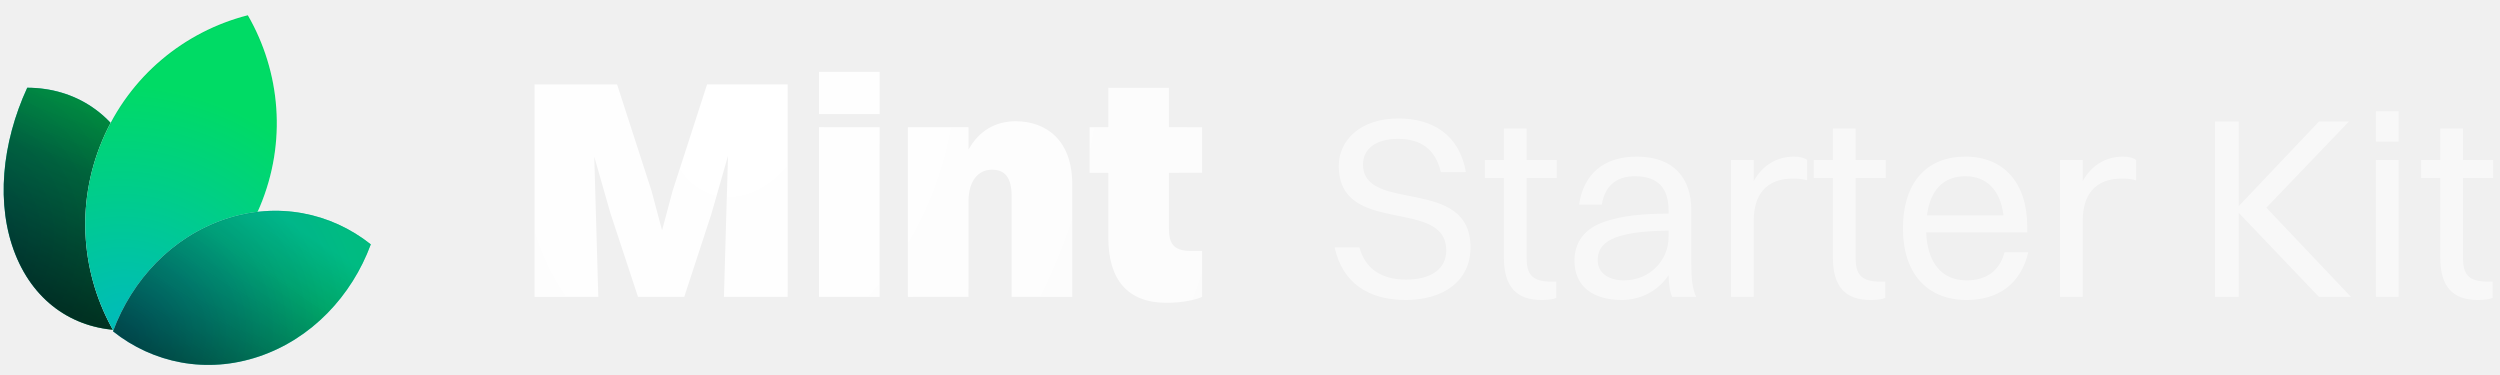
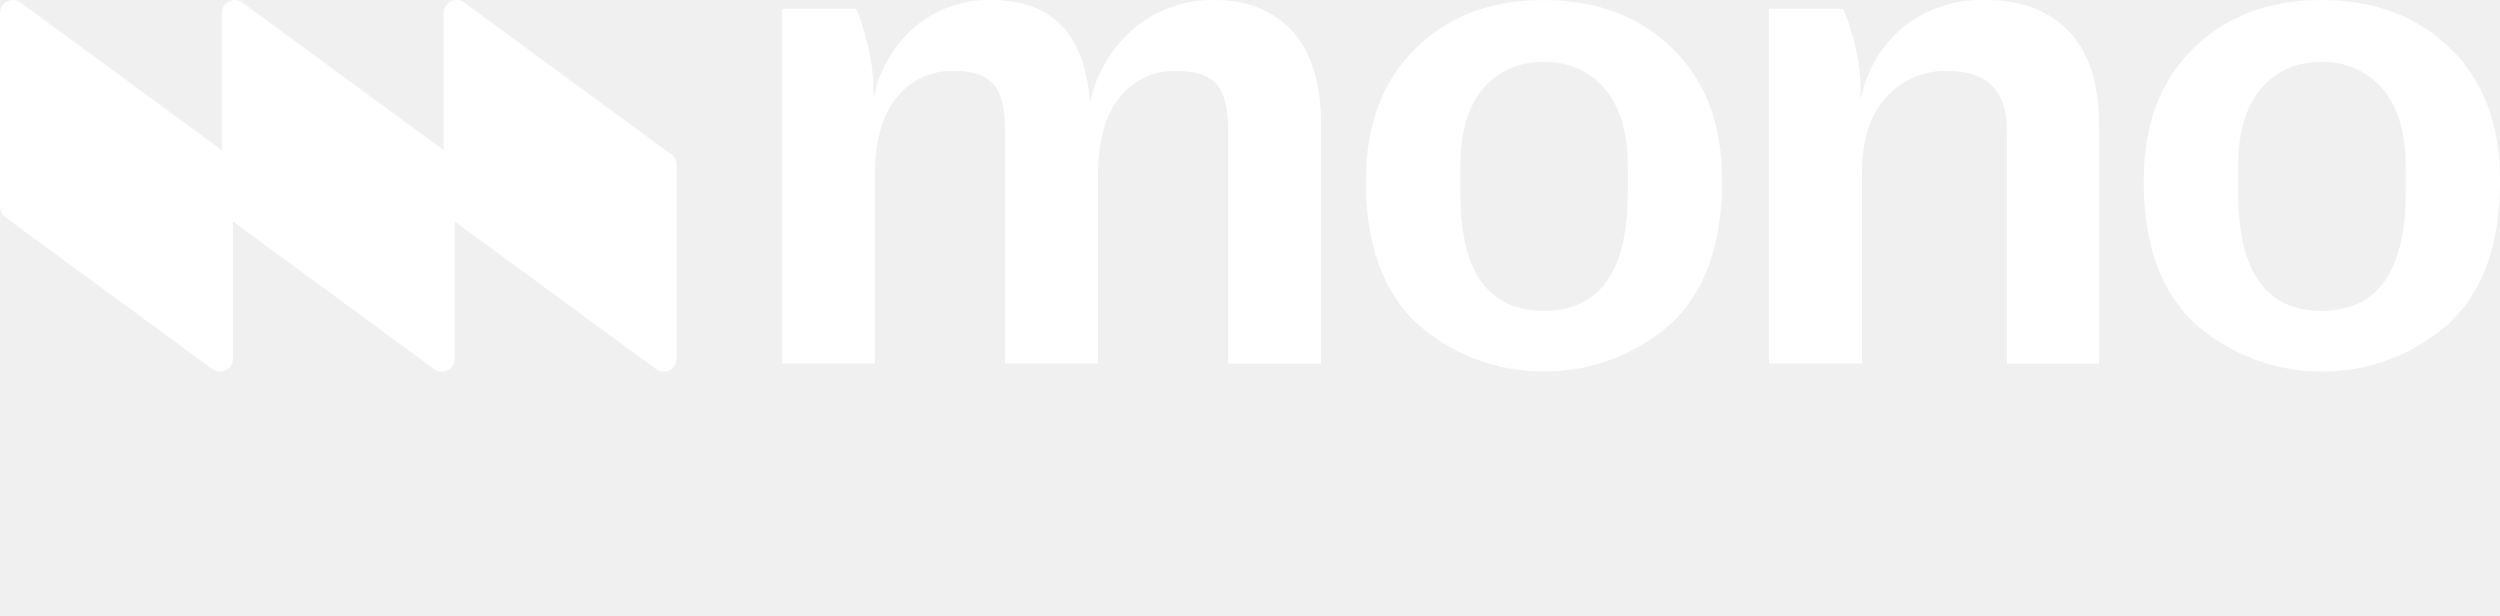
- <svg xmlns="http://www.w3.org/2000/svg" width="160" height="24" viewBox="0 0 160 24" fill="none">
-   <path d="M7.953 21.139C4.896 21.13 2.255 19.458 0.987 16.29C-0.28 13.121 0.109 9.163 1.744 5.615C4.801 5.624 7.442 7.296 8.71 10.465C9.977 13.633 9.588 17.591 7.953 21.139Z" fill="white" />
-   <path d="M7.953 21.139C4.896 21.13 2.255 19.458 0.987 16.29C-0.28 13.121 0.109 9.163 1.744 5.615C4.801 5.624 7.442 7.296 8.71 10.465C9.977 13.633 9.588 17.591 7.953 21.139Z" fill="url(#paint0_radial_115_109)" />
-   <path d="M7.953 21.139C4.896 21.13 2.255 19.458 0.987 16.29C-0.28 13.121 0.109 9.163 1.744 5.615C4.801 5.624 7.442 7.296 8.71 10.465C9.977 13.633 9.588 17.591 7.953 21.139Z" fill="black" fill-opacity="0.5" style="mix-blend-mode:hard-light" />
-   <path d="M7.953 21.139C4.896 21.13 2.255 19.458 0.987 16.29C-0.28 13.121 0.109 9.163 1.744 5.615C4.801 5.624 7.442 7.296 8.71 10.465C9.977 13.633 9.588 17.591 7.953 21.139Z" fill="url(#paint1_linear_115_109)" fill-opacity="0.5" style="mix-blend-mode:hard-light" />
-   <path d="M7.935 21.111C4.897 21.096 2.274 19.431 1.013 16.279C-0.248 13.124 0.136 9.182 1.762 5.643C4.8 5.659 7.423 7.324 8.684 10.476C9.945 13.63 9.561 17.572 7.935 21.111Z" stroke="url(#paint2_linear_115_109)" stroke-opacity="0.05" stroke-width="0.056" />
-   <path d="M7.31 21.257C11.354 20.221 14.884 17.375 16.628 13.236C18.373 9.097 17.945 4.587 15.86 0.976C11.816 2.012 8.287 4.858 6.542 8.998C4.797 13.137 5.225 17.646 7.31 21.257Z" fill="white" />
-   <path d="M7.31 21.257C11.354 20.221 14.884 17.375 16.628 13.236C18.373 9.097 17.945 4.587 15.86 0.976C11.816 2.012 8.287 4.858 6.542 8.998C4.797 13.137 5.225 17.646 7.31 21.257Z" fill="url(#paint3_radial_115_109)" />
-   <path d="M16.602 13.225C14.864 17.349 11.351 20.187 7.324 21.225C5.253 17.624 4.829 13.132 6.568 9.009C8.306 4.885 11.819 2.047 15.846 1.009C17.918 4.61 18.341 9.101 16.602 13.225Z" stroke="url(#paint4_linear_115_109)" stroke-opacity="0.05" stroke-width="0.056" />
-   <path d="M7.234 21.207C9.789 23.237 13.21 23.951 16.577 22.814C19.944 21.677 22.506 18.945 23.73 15.638C21.175 13.608 17.754 12.894 14.387 14.031C11.02 15.168 8.458 17.901 7.234 21.207Z" fill="white" />
-   <path d="M7.234 21.207C9.789 23.237 13.21 23.951 16.577 22.814C19.944 21.677 22.506 18.945 23.73 15.638C21.175 13.608 17.754 12.894 14.387 14.031C11.02 15.168 8.458 17.901 7.234 21.207Z" fill="url(#paint5_radial_115_109)" />
-   <path d="M7.234 21.207C9.789 23.237 13.21 23.951 16.577 22.814C19.944 21.677 22.506 18.945 23.73 15.638C21.175 13.608 17.754 12.894 14.387 14.031C11.02 15.168 8.458 17.901 7.234 21.207Z" fill="black" fill-opacity="0.2" style="mix-blend-mode:hard-light" />
-   <path d="M7.234 21.207C9.789 23.237 13.21 23.951 16.577 22.814C19.944 21.677 22.506 18.945 23.73 15.638C21.175 13.608 17.754 12.894 14.387 14.031C11.02 15.168 8.458 17.901 7.234 21.207Z" fill="url(#paint6_linear_115_109)" fill-opacity="0.5" style="mix-blend-mode:hard-light" />
-   <path d="M16.568 22.787C13.218 23.918 9.814 23.212 7.267 21.198C8.492 17.907 11.044 15.189 14.396 14.058C17.747 12.927 21.15 13.633 23.697 15.648C22.472 18.938 19.92 21.656 16.568 22.787Z" stroke="url(#paint7_linear_115_109)" stroke-opacity="0.05" stroke-width="0.056" />
-   <path d="M34.212 19V5.4H39.492L41.692 12.2L42.372 14.74L43.052 12.2L45.252 5.4H50.412V19H46.332L46.592 9.98L45.532 13.68L43.792 19H40.832L39.052 13.6L38.032 10.02L38.292 19H34.212ZM52.416 7.3V4.6H56.295V7.3H52.416ZM52.416 19V8.14H56.295V19H52.416ZM58.104 19V8.14H61.984V9.58C62.664 8.34 63.744 7.76 65.004 7.76C66.964 7.76 68.624 8.98 68.624 11.78V19H64.744V12.56C64.744 11.34 64.304 10.86 63.484 10.86C62.604 10.86 61.984 11.58 61.984 12.88V19H58.104ZM70.933 15.22V11.06H69.733V8.14H70.933V5.62H74.813V8.14H76.933V11.06H74.813V14.6C74.813 15.5 75.033 16.06 76.213 16.06H76.933V19C76.493 19.2 75.673 19.38 74.653 19.38C72.153 19.38 70.933 17.88 70.933 15.22Z" fill="url(#paint8_radial_115_109)" />
-   <path d="M87.232 10.519C87.232 13.687 94.112 11.229 94.112 15.832C94.112 17.994 92.364 19.198 89.971 19.198C87.562 19.198 85.912 18.093 85.417 15.832H87.001C87.364 17.169 88.371 17.895 89.987 17.895C91.671 17.895 92.561 17.152 92.561 16.03C92.561 12.598 85.681 15.155 85.681 10.618C85.681 9.001 87.034 7.582 89.509 7.582C91.671 7.582 93.403 8.621 93.816 11.014H92.215C91.868 9.529 90.912 8.886 89.476 8.886C88.057 8.886 87.232 9.529 87.232 10.519ZM96.25 16.476V11.393H95.029V10.239H96.25V8.226H97.702V10.239H99.632V11.393H97.702V16.476C97.702 17.532 98.015 18.026 99.302 18.026H99.599V19.066C99.434 19.148 99.071 19.198 98.659 19.198C97.025 19.198 96.25 18.323 96.25 16.476ZM102.516 13.093H101.064C101.345 11.162 102.615 10.024 104.76 10.024C107.103 10.024 108.242 11.393 108.242 13.44V16.888C108.242 17.895 108.324 18.521 108.555 19H107.021C106.856 18.654 106.806 18.142 106.79 17.614C106.047 18.72 104.859 19.198 103.803 19.198C101.988 19.198 100.767 18.357 100.767 16.69C100.767 15.486 101.427 14.611 102.714 14.182C103.902 13.786 105.107 13.687 106.79 13.671V13.473C106.79 12.053 106.13 11.278 104.628 11.278C103.374 11.278 102.698 11.971 102.516 13.093ZM102.252 16.657C102.252 17.465 102.929 17.944 103.952 17.944C105.569 17.944 106.79 16.674 106.79 15.172V14.759C103.061 14.793 102.252 15.585 102.252 16.657ZM110.787 19V10.239H112.239V11.591C112.833 10.519 113.774 10.024 114.83 10.024C115.176 10.024 115.49 10.107 115.655 10.239V11.542C115.407 11.46 115.094 11.427 114.747 11.427C112.998 11.427 112.239 12.515 112.239 14.1V19H110.787ZM117.305 16.476V11.393H116.084V10.239H117.305V8.226H118.757V10.239H120.688V11.393H118.757V16.476C118.757 17.532 119.071 18.026 120.358 18.026H120.655V19.066C120.49 19.148 120.127 19.198 119.714 19.198C118.081 19.198 117.305 18.323 117.305 16.476ZM129.809 16.145C129.33 18.192 127.862 19.198 125.865 19.198C123.324 19.198 121.79 17.482 121.79 14.627C121.79 11.658 123.324 10.024 125.783 10.024C128.258 10.024 129.743 11.723 129.743 14.512V14.875H123.275C123.357 16.838 124.281 17.944 125.865 17.944C127.103 17.944 127.977 17.35 128.291 16.145H129.809ZM125.783 11.278C124.38 11.278 123.539 12.152 123.324 13.786H128.225C128.027 12.169 127.152 11.278 125.783 11.278ZM131.843 19V10.239H133.295V11.591C133.889 10.519 134.829 10.024 135.885 10.024C136.232 10.024 136.545 10.107 136.71 10.239V11.542C136.463 11.46 136.149 11.427 135.803 11.427C134.054 11.427 133.295 12.515 133.295 14.1V19H131.843ZM141.763 19V7.78H143.281V13.192L148.413 7.78H150.327L145.047 13.291L150.459 19H148.413L143.281 13.621V19H141.763ZM152.06 9.067V7.12H153.512V9.067H152.06ZM152.06 19V10.239H153.512V19H152.06ZM156.178 16.476V11.393H154.957V10.239H156.178V8.226H157.63V10.239H159.56V11.393H157.63V16.476C157.63 17.532 157.943 18.026 159.23 18.026H159.527V19.066C159.362 19.148 158.999 19.198 158.587 19.198C156.953 19.198 156.178 18.323 156.178 16.476Z" fill="white" fill-opacity="0.55" />
-   <defs>
-     <radialGradient id="paint0_radial_115_109" cx="0" cy="0" r="1" gradientUnits="userSpaceOnUse" gradientTransform="translate(-3.00503 15.023) rotate(-10.029) scale(17.9572 17.784)">
-       <stop stop-color="#00B0BB" />
-       <stop offset="1" stop-color="#00DB65" />
-     </radialGradient>
-     <linearGradient id="paint1_linear_115_109" x1="7.39" y1="4.813" x2="1.63" y2="18.689" gradientUnits="userSpaceOnUse">
-       <stop stop-color="#18E299" />
-       <stop offset="1" />
-     </linearGradient>
-     <linearGradient id="paint2_linear_115_109" x1="7.948" y1="8.016" x2="1.761" y2="18.746" gradientUnits="userSpaceOnUse">
-       <stop />
-       <stop offset="1" stop-opacity="0" />
-     </linearGradient>
-     <radialGradient id="paint3_radial_115_109" cx="0" cy="0" r="1" gradientUnits="userSpaceOnUse" gradientTransform="translate(8.11404 20.8822) rotate(-75.7542) scale(21.6246 23.7772)">
-       <stop stop-color="#00BBBB" />
-       <stop offset="0.713" stop-color="#00DB65" />
-     </radialGradient>
-     <linearGradient id="paint4_linear_115_109" x1="7.602" y1="5.871" x2="15.556" y2="16.372" gradientUnits="userSpaceOnUse">
-       <stop />
-       <stop offset="1" stop-opacity="0" />
-     </linearGradient>
-     <radialGradient id="paint5_radial_115_109" cx="0" cy="0" r="1" gradientUnits="userSpaceOnUse" gradientTransform="translate(7.84537 21.5181) rotate(-20.3525) scale(18.5603 17.32)">
-       <stop stop-color="#00B0BB" />
-       <stop offset="1" stop-color="#00DB65" />
-     </radialGradient>
-     <linearGradient id="paint6_linear_115_109" x1="16.808" y1="13.007" x2="10.041" y2="22.994" gradientUnits="userSpaceOnUse">
-       <stop stop-color="#00B1BC" />
-       <stop offset="1" />
-     </linearGradient>
-     <linearGradient id="paint7_linear_115_109" x1="16.808" y1="13.007" x2="14.169" y2="23.841" gradientUnits="userSpaceOnUse">
-       <stop />
-       <stop offset="1" stop-opacity="0" />
-     </linearGradient>
-     <radialGradient id="paint8_radial_115_109" cx="0" cy="0" r="1" gradientUnits="userSpaceOnUse" gradientTransform="translate(47.2781 7) rotate(19.0047) scale(67.5582 85.7506)">
-       <stop stop-color="white" />
-       <stop offset="1" stop-color="white" stop-opacity="0.5" />
-     </radialGradient>
-   </defs>
+ <svg xmlns="http://www.w3.org/2000/svg" data-name="Layer 1" viewBox="0 0 308.073 75.793" fill="#fff">
+   <path d="M149.636 0a15.057 15.057 0 0 0-9.645 3.29 16.72 16.72 0 0 0-5.679 9.33Q133.41 0 122.142 0a14.123 14.123 0 0 0-9.285 3.2 15.862 15.862 0 0 0-5.227 8.88v-.631a23.14 23.14 0 0 0-1.088-7.303 15.657 15.657 0 0 0-1.082-3.064h-9.105V44.8h11.455V21.18q.09-5.95 2.704-9.195a8.655 8.655 0 0 1 7.121-3.246q3.425-.001 4.823 1.669 1.398 1.67 1.397 5.544V44.8h11.45V21.187q.089-5.95 2.658-9.195a8.624 8.624 0 0 1 7.166-3.246q3.425-.001 4.823 1.668 1.397 1.67 1.398 5.544v28.85h11.448V15.414q.005-7.663-3.516-11.538Q155.76 0 149.636 0ZM190.221.007q-9.735-.006-15.82 5.987-6.084 5.994-6.083 16.272v.18q.006 11.538 6.315 17.442a23.66 23.66 0 0 0 31.267.007q6.31-5.903 6.31-17.533v-.18q.006-10.276-6.123-16.226-6.13-5.95-15.866-5.95Zm10.372 23.699q-.001 14.602-10.366 14.602v.003q-10.283 0-10.276-14.603v-3.245q.001-6.13 2.749-9.465a9.228 9.228 0 0 1 7.527-3.335 9.34 9.34 0 0 1 7.572 3.335q2.794 3.34 2.794 9.465ZM244.6 0a15.35 15.35 0 0 0-10.007 3.29 15.506 15.506 0 0 0-5.318 9.06v-.901a23.021 23.021 0 0 0-1.082-7.303 15.666 15.666 0 0 0-1.088-3.064h-9.118V44.8h11.465V21.187q-.001-5.86 2.93-9.15a9.728 9.728 0 0 1 7.62-3.291q7.301 0 7.301 7.212v28.85h11.36V15.414q.002-7.663-3.697-11.538Q251.267 0 244.6 0ZM301.943 5.956q-6.13-5.95-15.865-5.95-9.736-.005-15.82 5.988-6.085 5.994-6.085 16.272v.18q0 11.538 6.31 17.442a23.665 23.665 0 0 0 31.28 0q6.31-5.903 6.31-17.532v-.18q0-10.27-6.13-16.22Zm-5.498 17.75q-.001 14.602-10.367 14.602v.003q-10.276 0-10.276-14.603v-3.245q.004-6.13 2.75-9.465a9.225 9.225 0 0 1 7.526-3.335 9.34 9.34 0 0 1 7.572 3.335q2.795 3.34 2.795 9.465ZM57.195.305a1.59 1.59 0 0 0-2.525 1.287v16.91L29.86.305a1.59 1.59 0 0 0-2.525 1.287v16.91L2.525.305A1.59 1.59 0 0 0 0 1.592v23.893a1.594 1.594 0 0 0 .654 1.282l25.522 18.72a1.59 1.59 0 0 0 2.526-1.287V27.29l24.81 18.197a1.588 1.588 0 0 0 2.523-1.287V27.289L80.85 45.487a1.588 1.588 0 0 0 2.524-1.287V20.31a1.596 1.596 0 0 0-.657-1.286Z" />
</svg>
